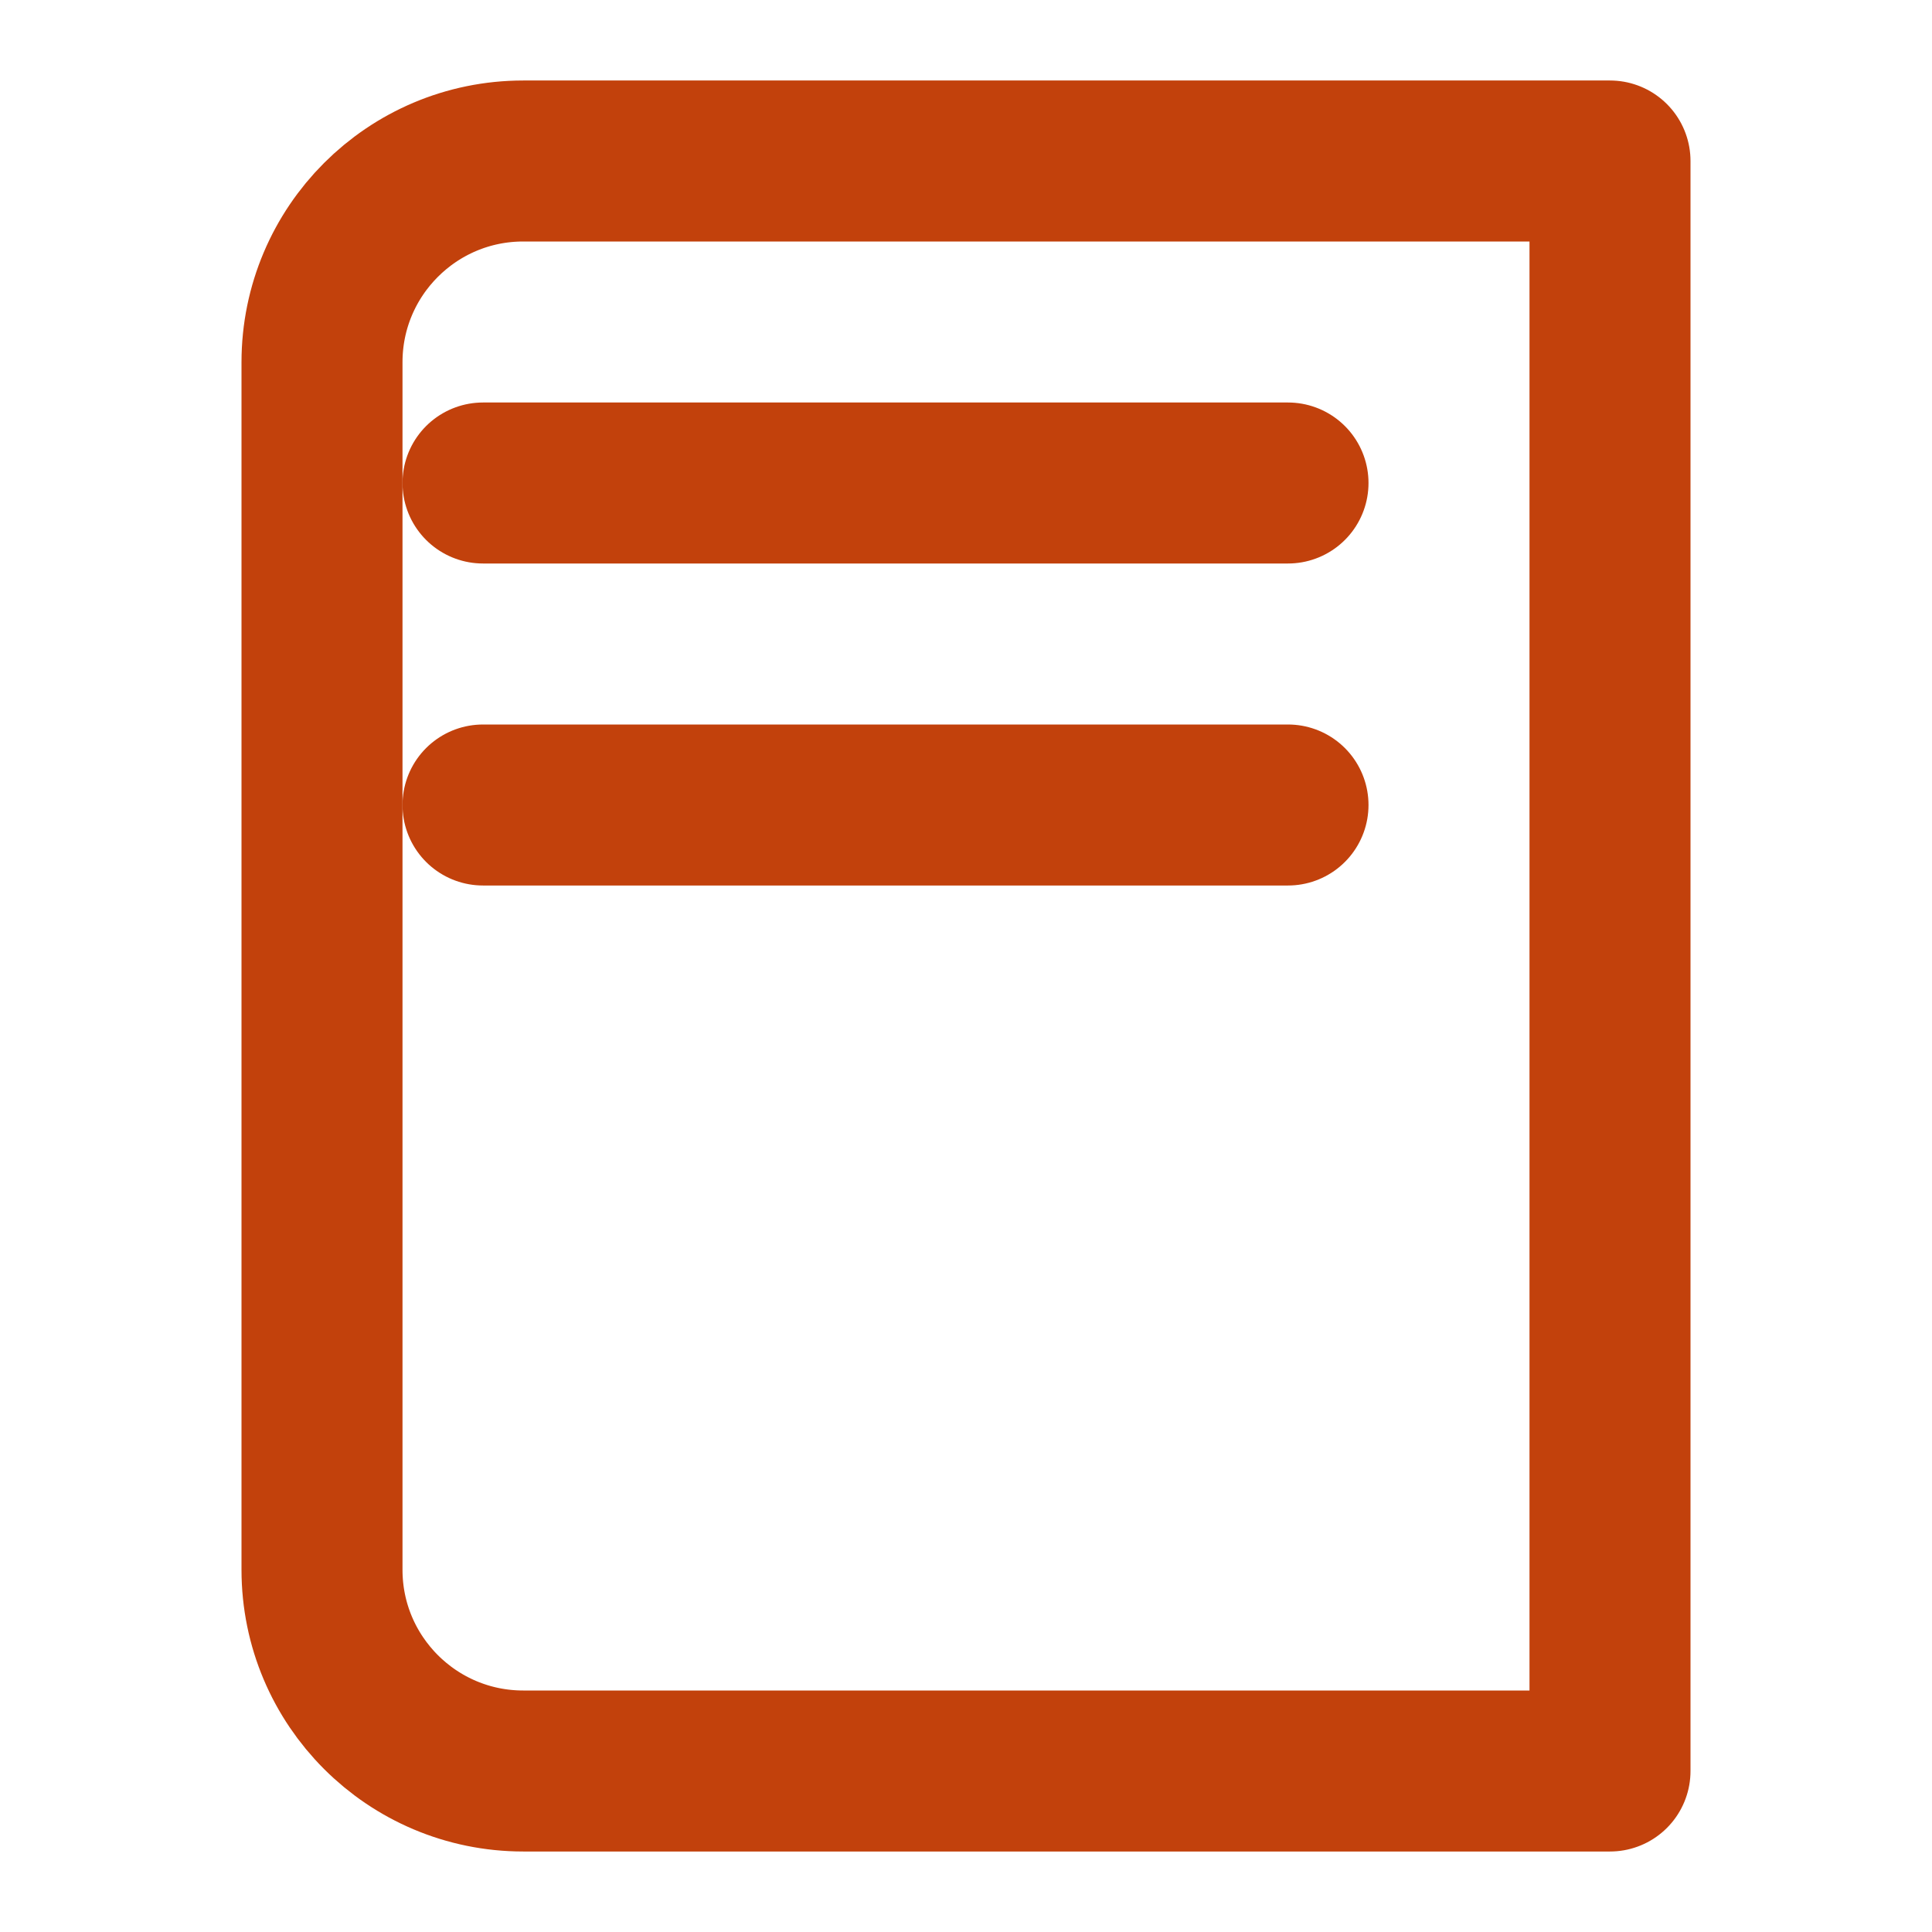
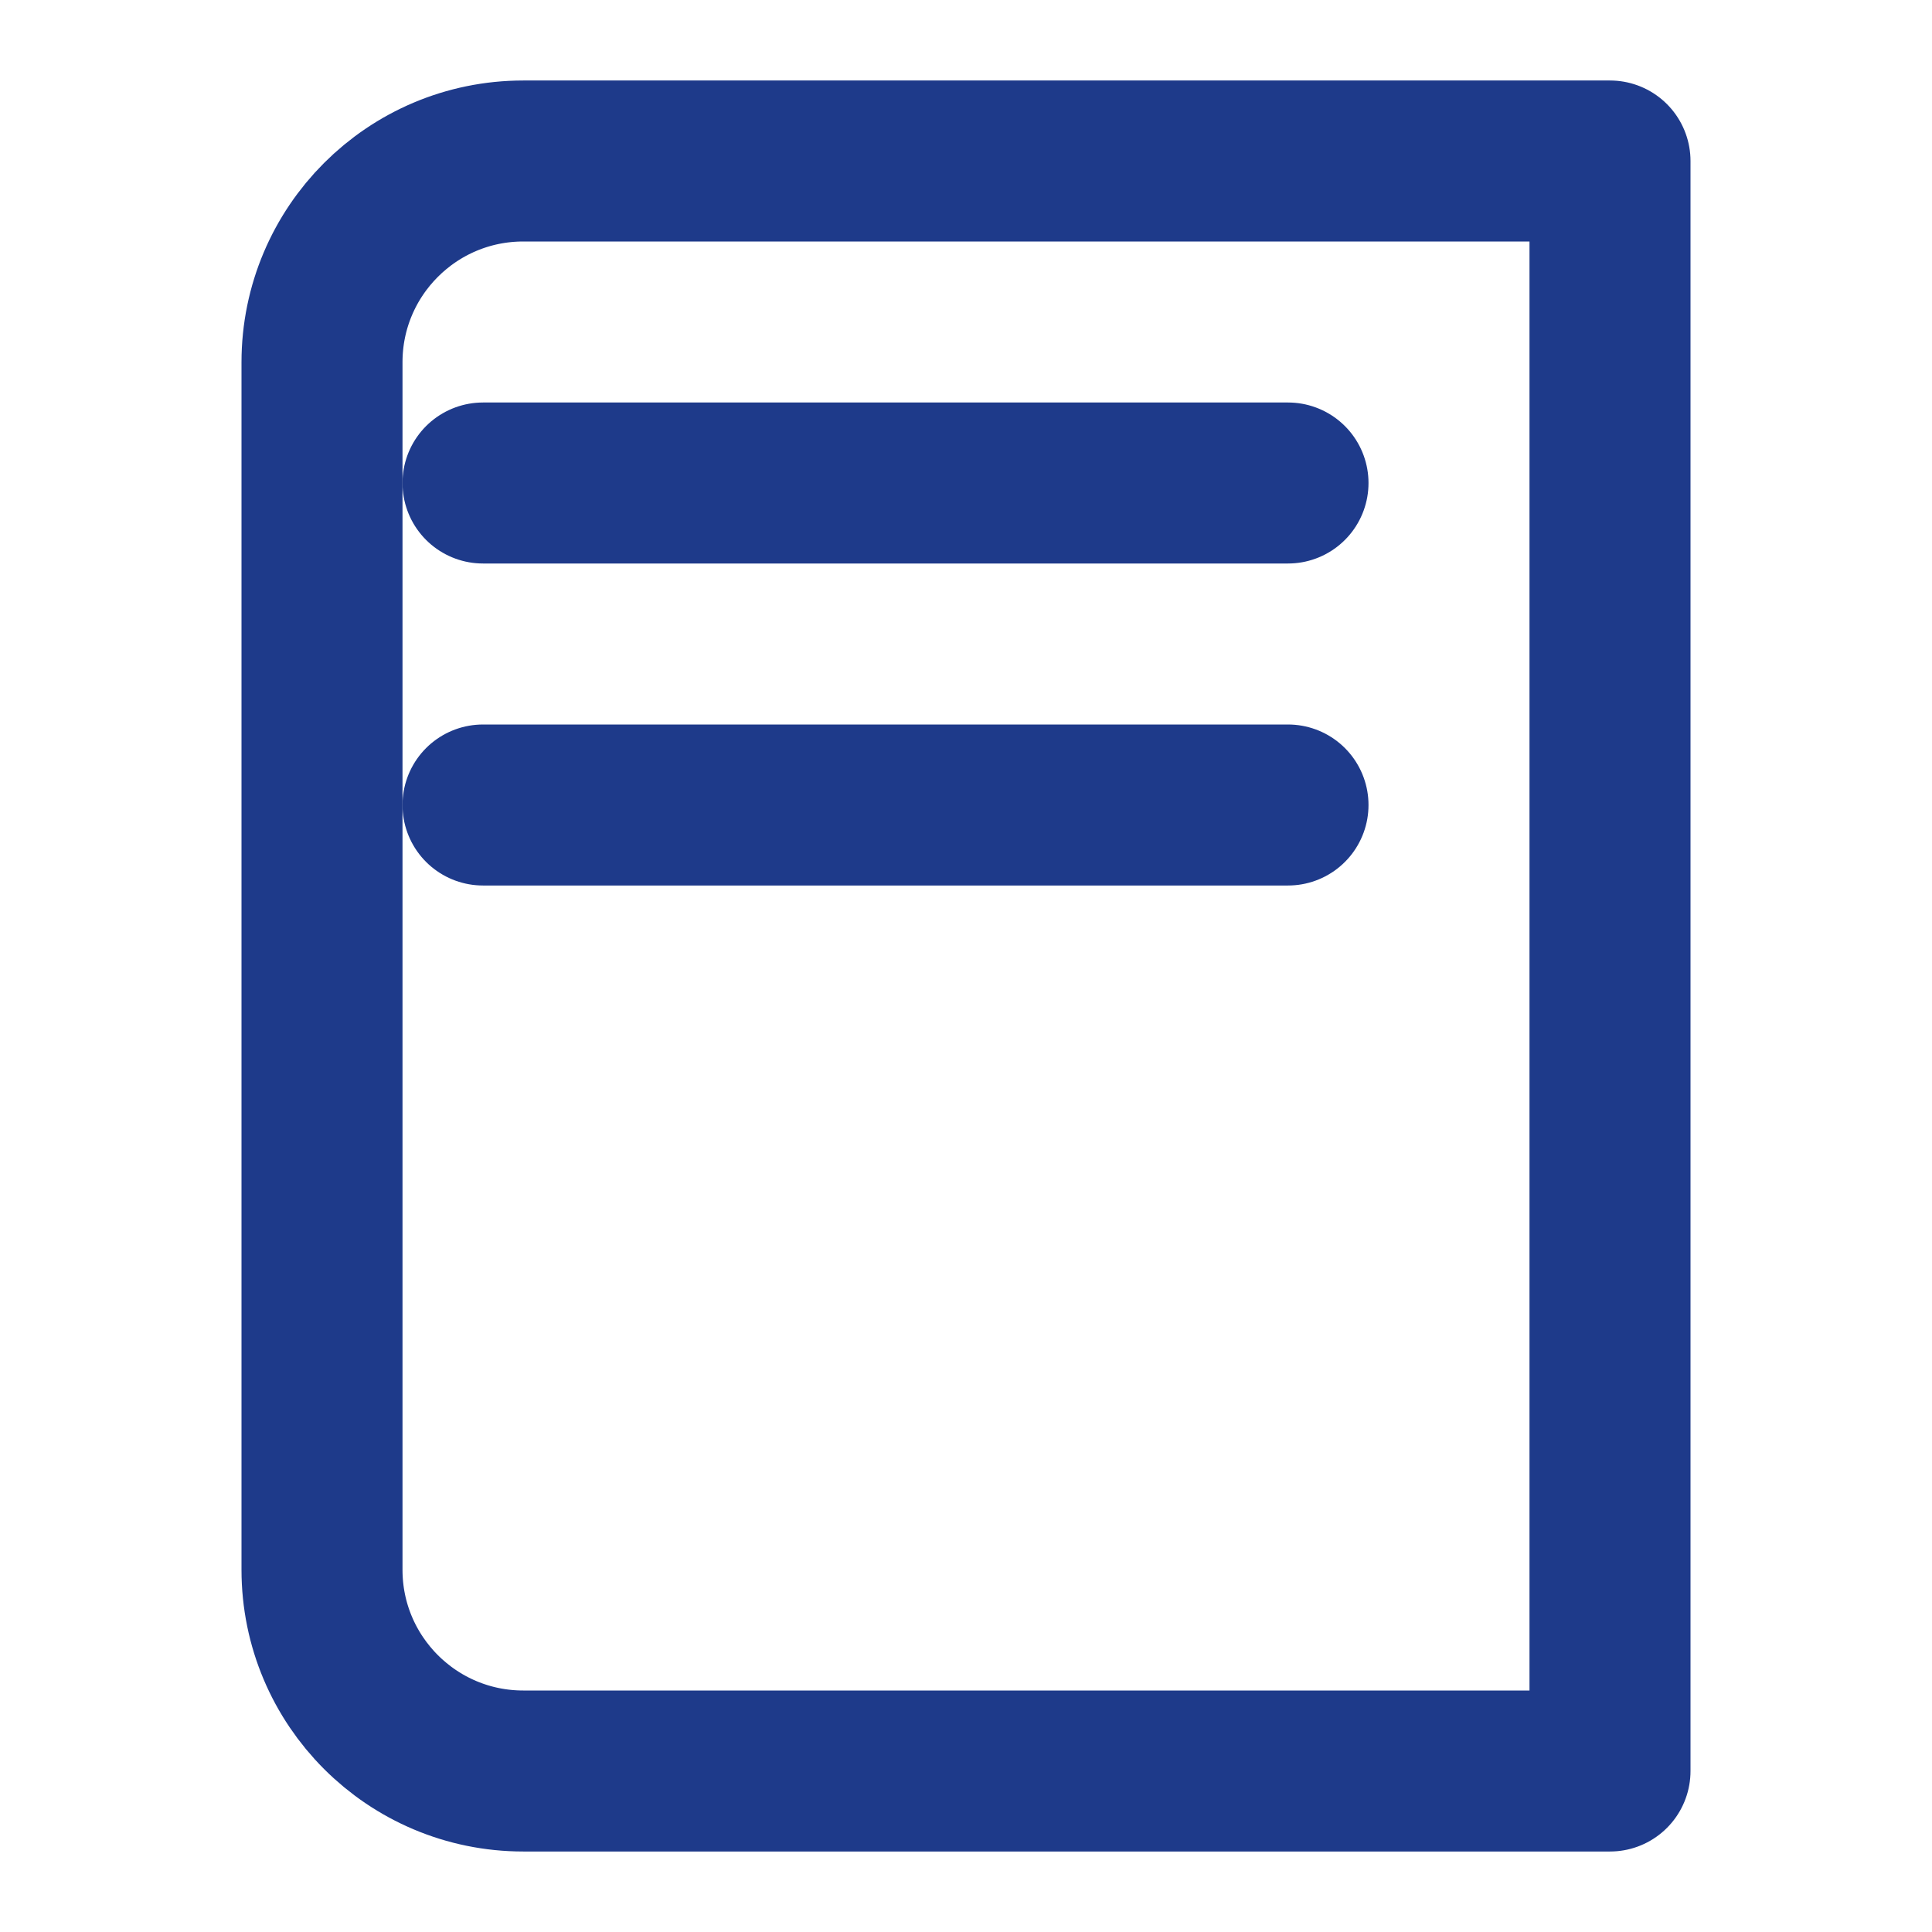
- <svg xmlns="http://www.w3.org/2000/svg" viewBox="0 0 24 24" fill="none" stroke="#C2410C" stroke-width="2" stroke-linecap="round" stroke-linejoin="round">
+ <svg xmlns="http://www.w3.org/2000/svg" viewBox="0 0 24 24" fill="none" stroke="#1E3A8A" stroke-width="2" stroke-linecap="round" stroke-linejoin="round">
  <path d="M4 19.5v-15A2.5 2.5 0 0 1 6.5 2H20v20H6.5a2.5 2.5 0 0 1-2.5-2.5Z" />
  <path d="M6 6h10" />
  <path d="M6 10h10" />
</svg>
